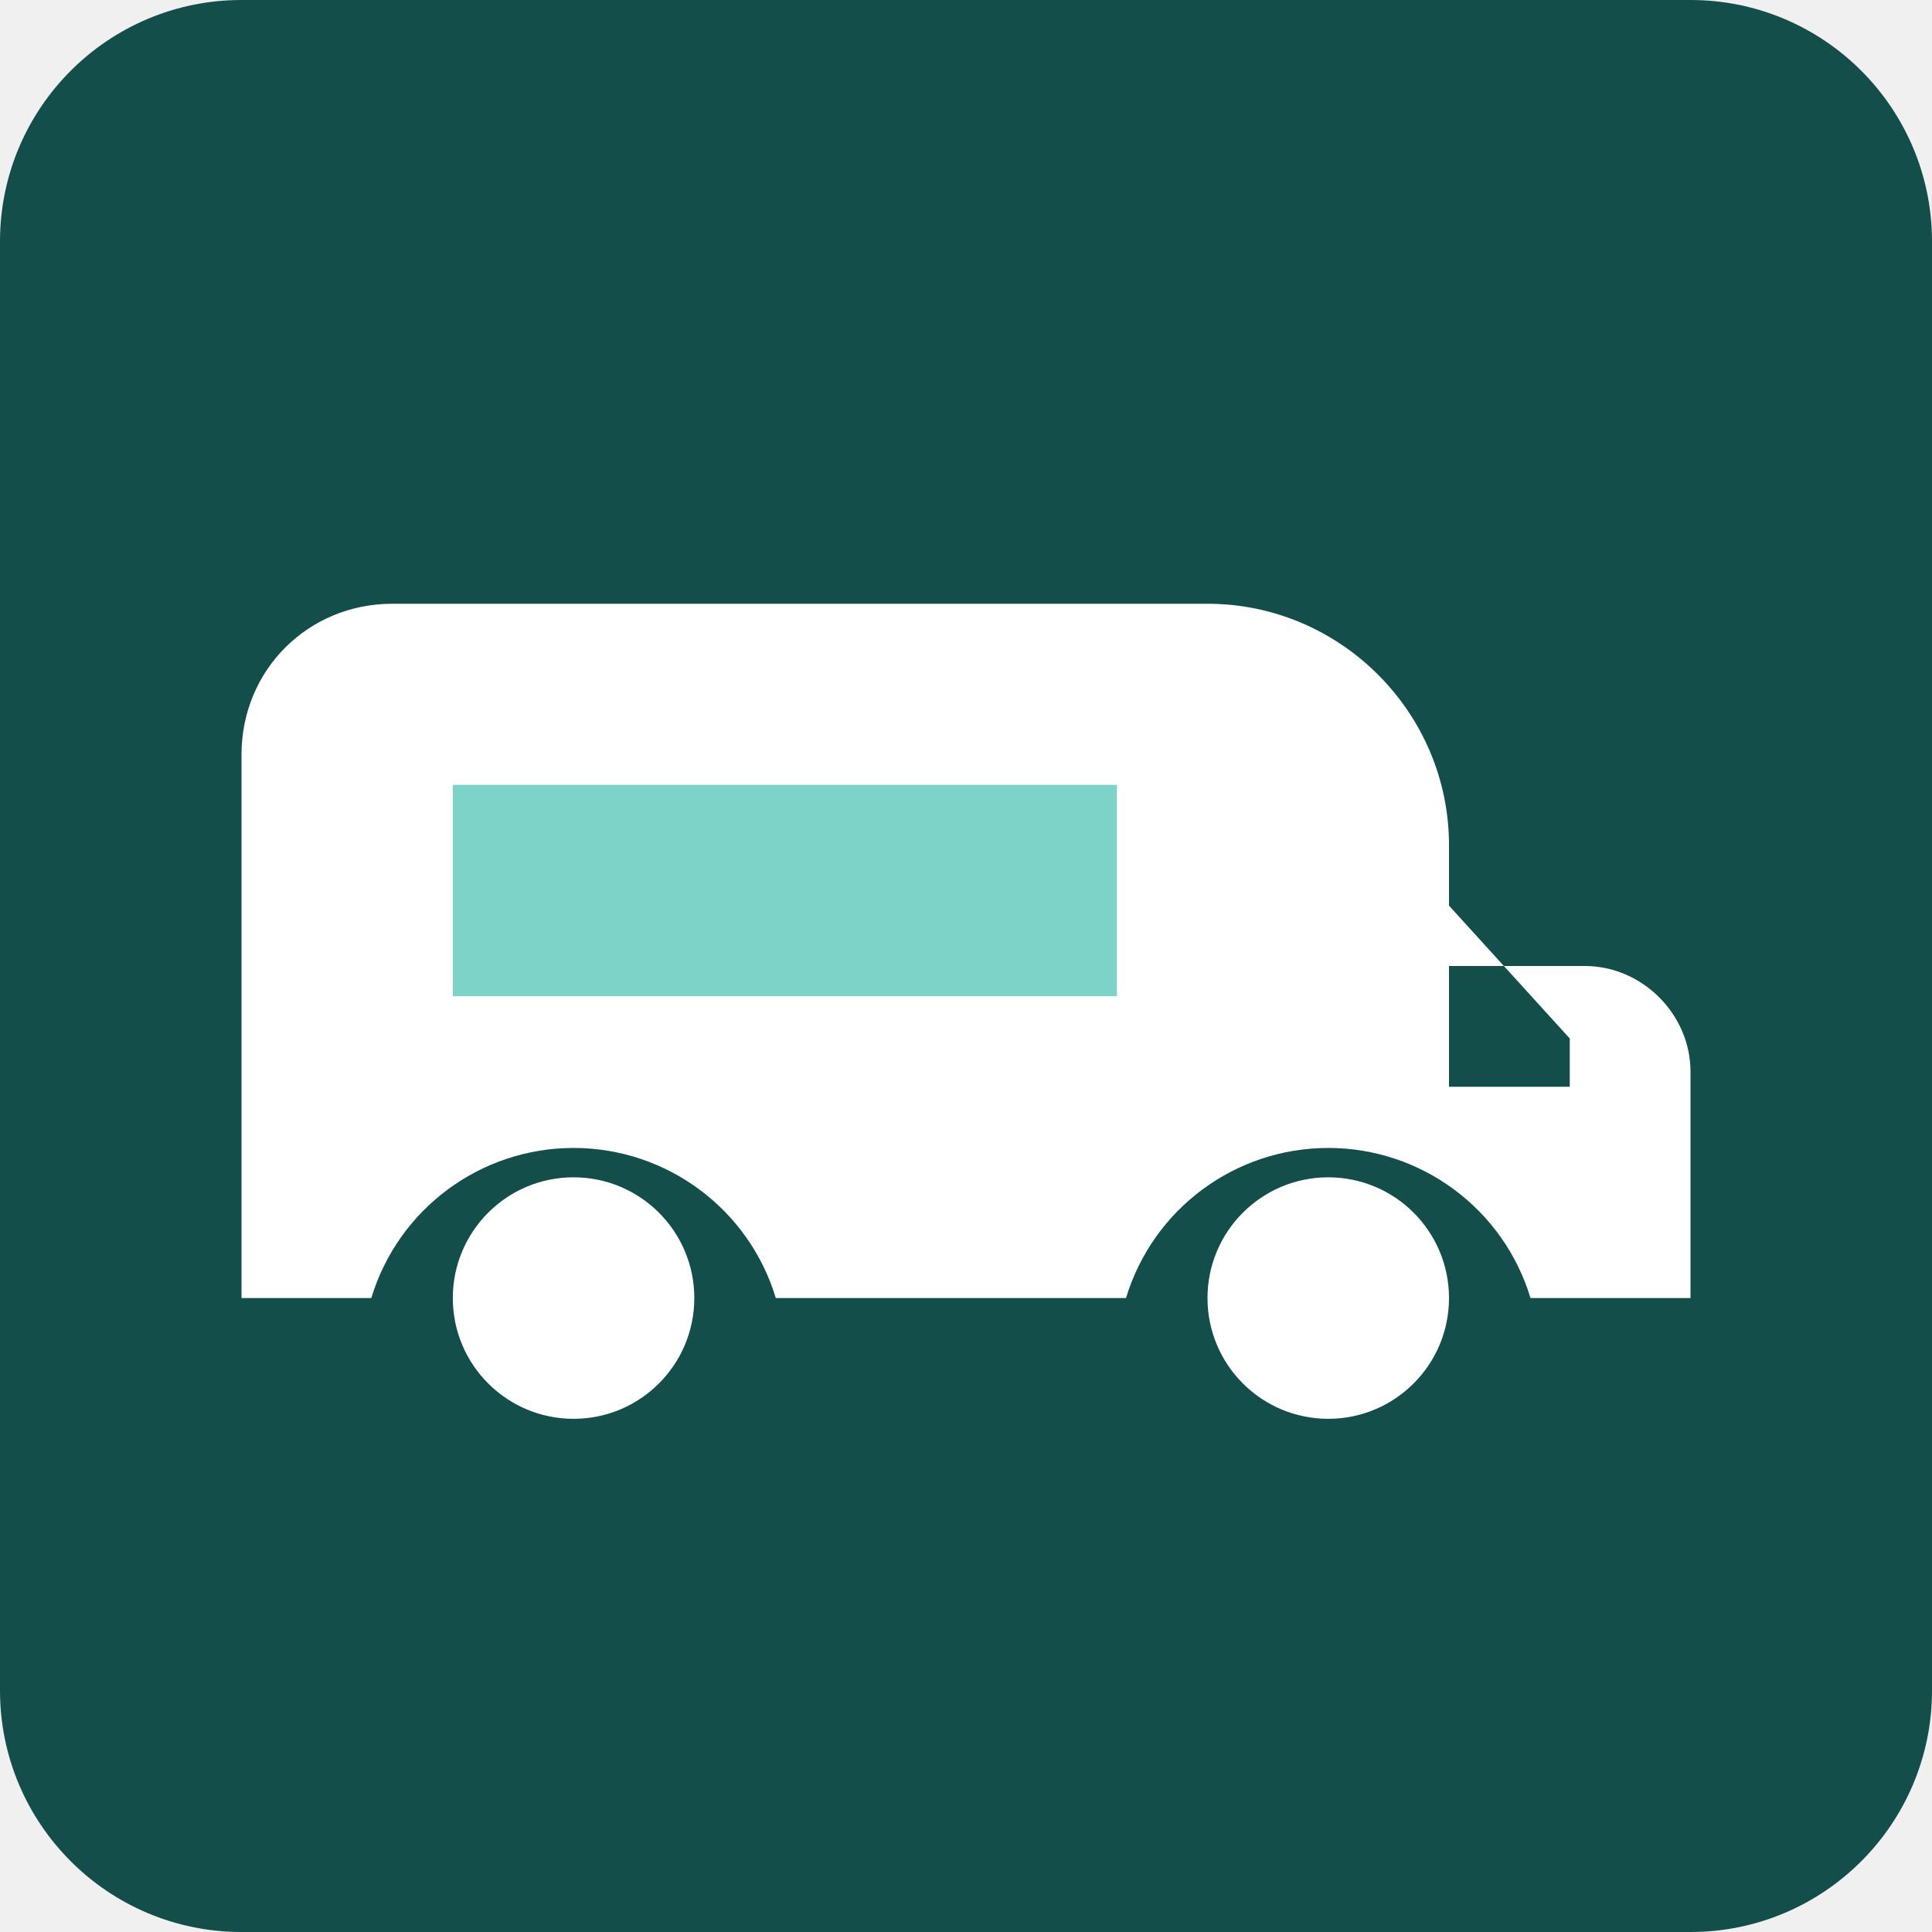
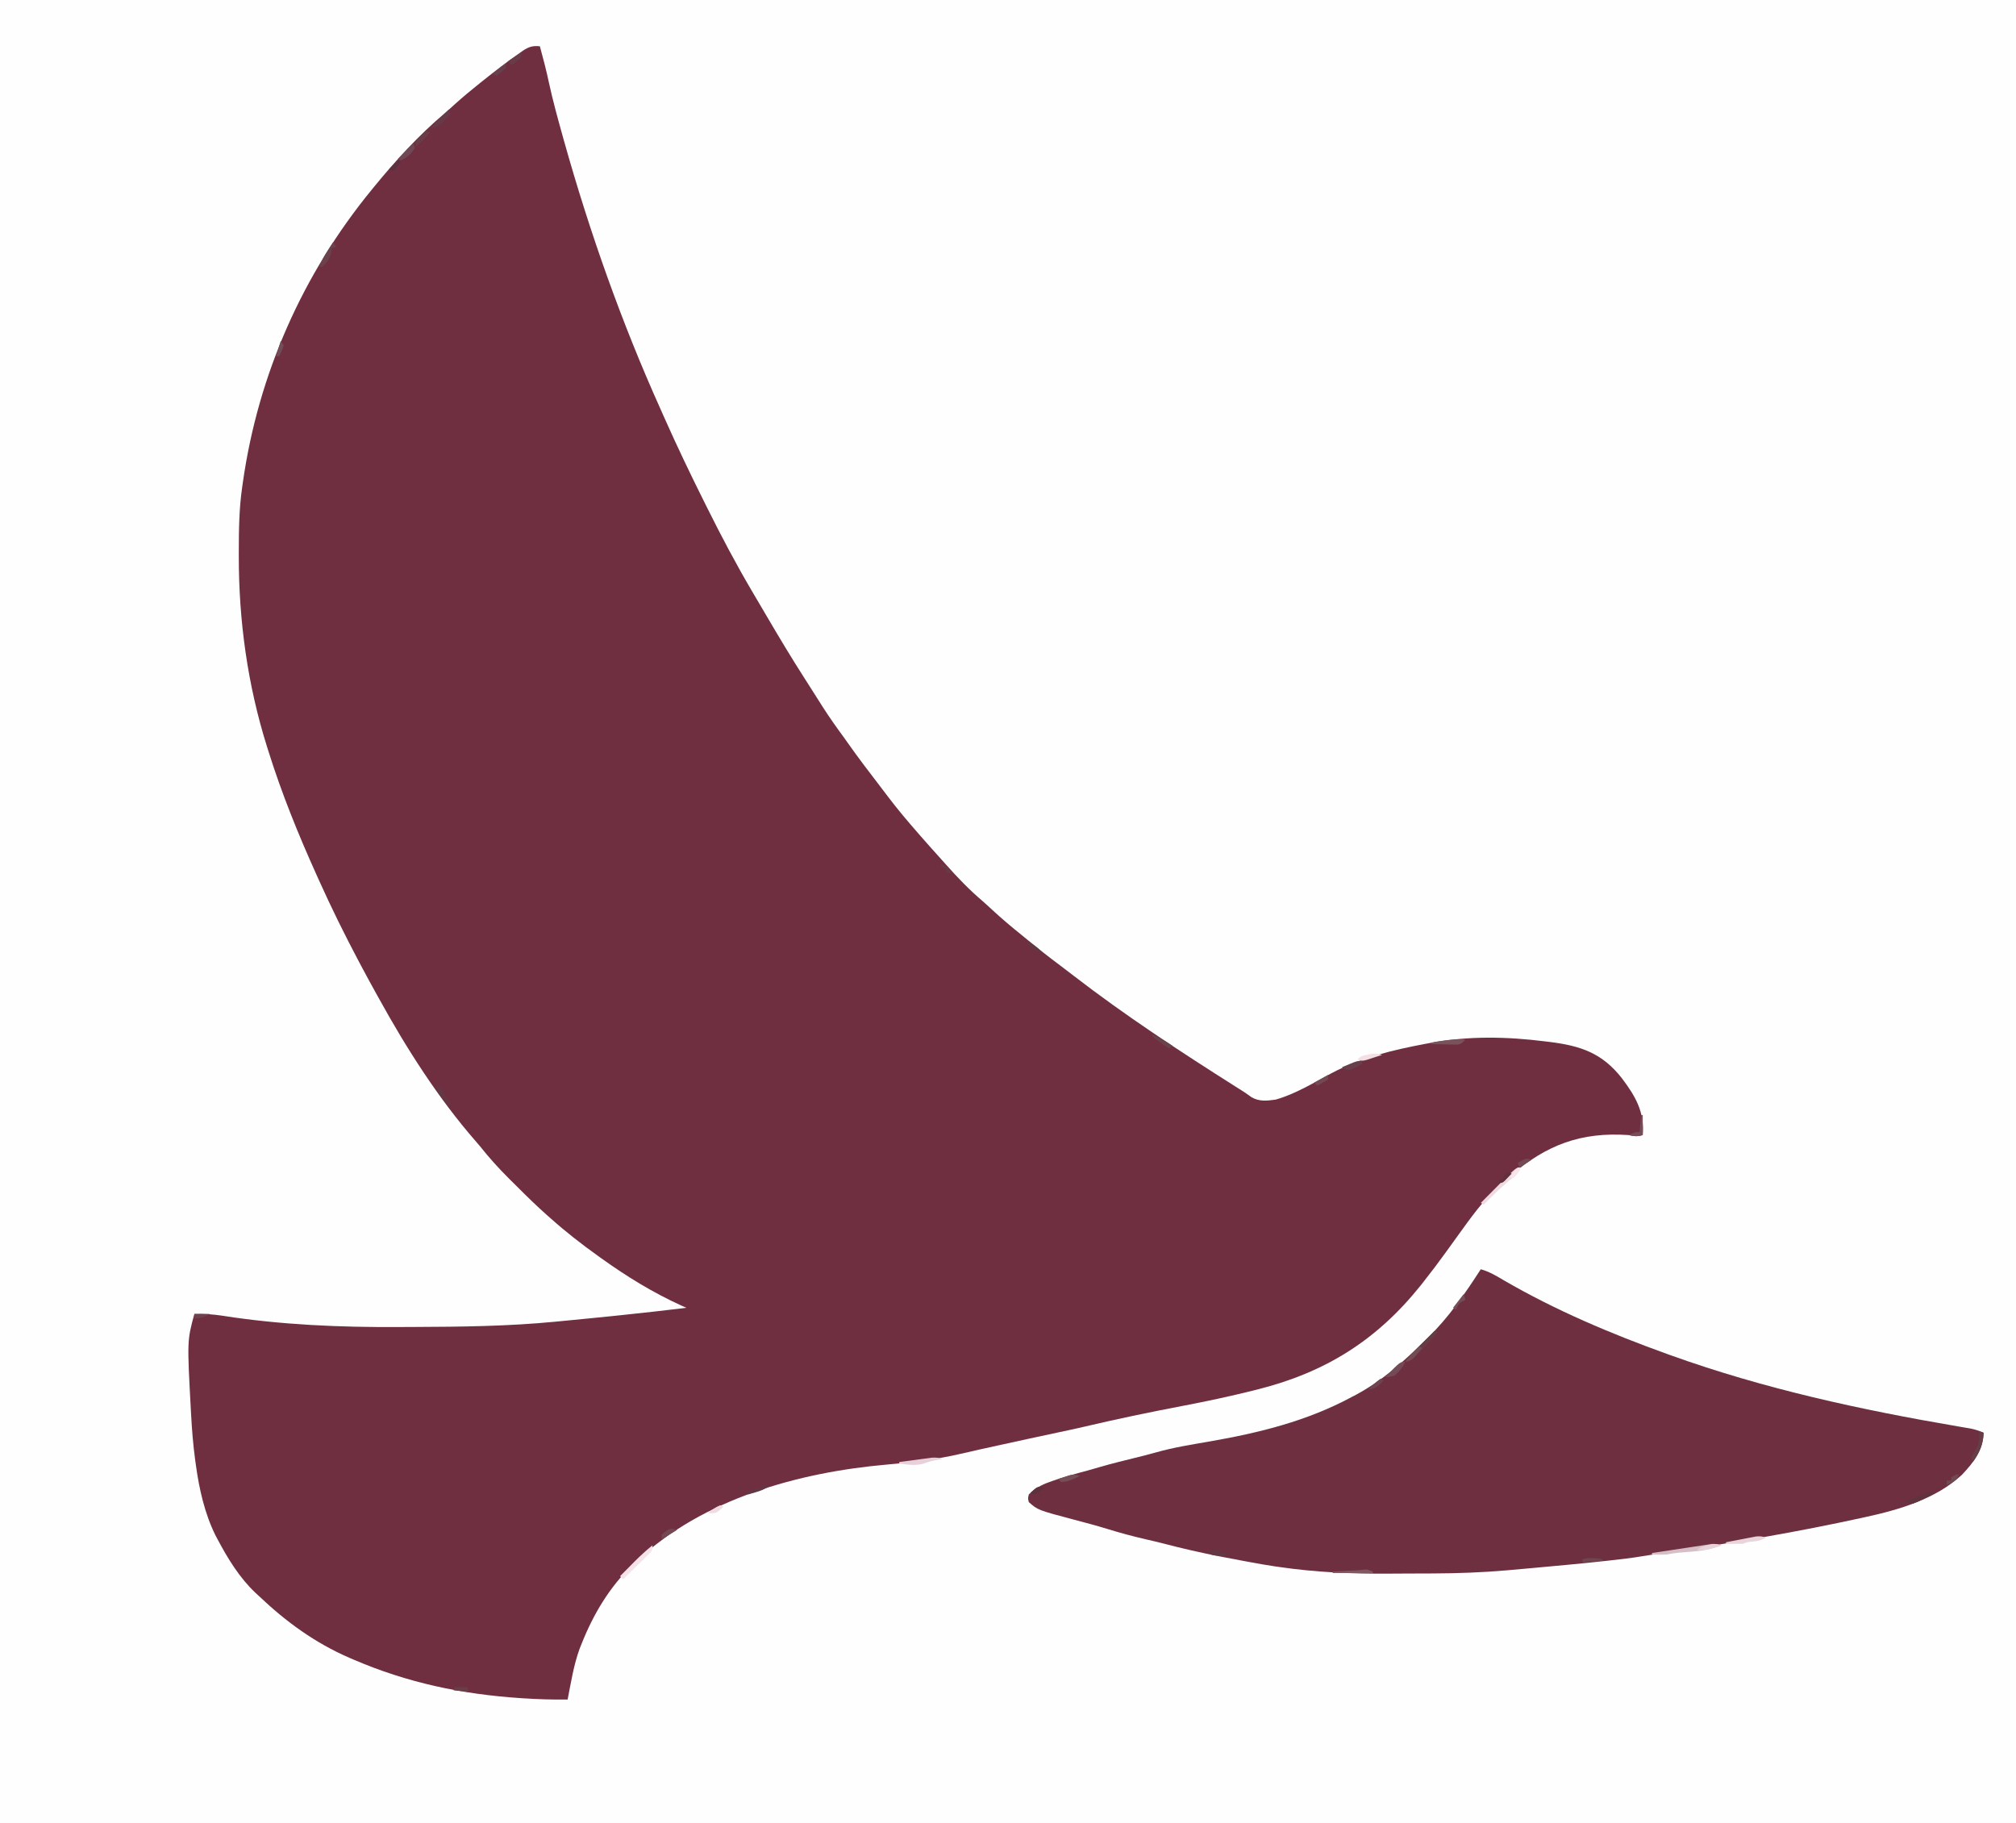
- <svg xmlns="http://www.w3.org/2000/svg" viewBox="0 0 64 64">
-   <rect width="64" height="64" rx="8" fill="#134e4a" />
-   <path fill="#ffffff" d="M13 20h27c4.4 0 8 3.6 8 8v4h4.5c1.9 0 3.5 1.6 3.5 3.5V43h-5.3a7 7 0 0 0-13.4 0H25.7a7 7 0 0 0-13.4 0H8V25c0-2.8 2.2-5 5-5Zm35 16h4v-1.6L48 30v6ZM19 47a4 4 0 1 0 0-8 4 4 0 0 0 0 8Zm25 0a4 4 0 1 0 0-8 4 4 0 0 0 0 8Z" />
-   <path fill="#7dd3c7" d="M15 26h22v7H15z" />
+ <svg xmlns="http://www.w3.org/2000/svg" version="1.1" width="1307" height="1182">
+   <path d="M0 0 C431.31 0 862.62 0 1307 0 C1307 390.06 1307 780.12 1307 1182 C875.69 1182 444.38 1182 0 1182 C0 791.94 0 401.88 0 0 Z " fill="#FEFEFE" transform="translate(0,0)" />
+   <path d="M0 0 C2.145 7.735 4.138 15.462 5.812 23.312 C8.409 35.328 11.698 47.162 15 59 C15.267 59.956 15.533 60.911 15.808 61.896 C32.414 120.965 53.01 179.181 78.173 235.154 C79.027 237.061 79.875 238.97 80.72 240.88 C89.088 259.762 98.025 278.336 107.25 296.812 C107.746 297.807 108.241 298.802 108.752 299.827 C117.86 318.08 127.376 336.118 137.75 353.688 C138.321 354.66 138.892 355.632 139.48 356.634 C140.69 358.691 141.901 360.748 143.114 362.804 C144.747 365.571 146.375 368.341 148.002 371.112 C155.581 384.018 163.27 396.839 171.357 409.435 C173.253 412.396 175.134 415.366 177.016 418.336 C178.427 420.557 179.838 422.779 181.25 425 C181.9 426.027 182.549 427.054 183.219 428.112 C187.57 434.934 192.197 441.49 197 448 C197.806 449.13 198.609 450.262 199.406 451.398 C206.397 461.337 213.771 470.973 221.17 480.61 C222.731 482.648 224.283 484.693 225.828 486.742 C231.904 494.776 238.38 502.414 245 510 C245.66 510.762 246.32 511.524 247 512.309 C250.844 516.731 254.759 521.087 258.688 525.434 C260.195 527.107 261.695 528.786 263.188 530.473 C270.608 538.834 278.34 546.872 286.852 554.133 C289.032 556.028 291.154 557.979 293.271 559.945 C299.319 565.555 305.568 570.831 312 576 C313.276 577.043 314.55 578.087 315.824 579.133 C322.81 584.858 329.84 590.471 337.102 595.844 C340.118 598.088 343.092 600.383 346.062 602.688 C379.545 628.526 414.963 651.709 450.668 674.332 C451.538 674.884 452.408 675.435 453.305 676.004 C454.124 676.52 454.944 677.037 455.788 677.569 C457.661 678.781 459.458 680.052 461.262 681.363 C466.307 684.379 471.325 683.783 477 683 C489.732 679.43 501.413 672.202 513 666 C532.463 655.663 553.056 650.803 574.562 646.75 C575.253 646.619 575.943 646.488 576.654 646.354 C601.993 641.582 626.828 642.094 652.312 645.312 C653.172 645.419 654.032 645.526 654.919 645.636 C674.759 648.138 688.739 652.794 701.508 669.164 C710.2 680.672 716.316 691.111 715 706 C711.601 707.133 709.465 706.694 706 706 C674.953 703.843 652.779 712.299 629.363 732.246 C626.86 734.45 624.425 736.711 622 739 C621.163 739.761 620.327 740.521 619.465 741.305 C610.392 749.883 603.294 759.915 596 770 C595.414 770.81 594.827 771.621 594.223 772.456 C592.002 775.53 589.785 778.606 587.572 781.686 C582.855 788.238 578 794.661 573 801 C572.276 801.919 571.551 802.838 570.805 803.785 C542.37 839.201 509.073 859.974 465 871 C464.152 871.213 463.304 871.426 462.431 871.646 C447.098 875.48 431.704 878.74 416.18 881.697 C394.902 885.757 373.762 890.183 352.679 895.147 C346.926 896.481 341.152 897.714 335.375 898.938 C323.426 901.471 311.493 904.069 299.562 906.688 C298.244 906.976 298.244 906.976 296.9 907.271 C288.895 909.025 280.893 910.781 272.914 912.648 C257.084 916.316 241.224 918.237 225.061 919.636 C167.879 924.61 105.762 941.829 63 982 C62.077 982.853 61.154 983.707 60.203 984.586 C45.139 999.042 34.64 1016.709 27 1036 C26.622 1036.935 26.245 1037.869 25.855 1038.832 C21.942 1049.482 20.182 1060.896 18 1072 C8.334 1072.109 -1.228 1071.826 -10.875 1071.188 C-11.875 1071.122 -11.875 1071.122 -12.896 1071.055 C-50.667 1068.535 -86.153 1061.049 -121 1046 C-121.809 1045.653 -122.619 1045.306 -123.453 1044.949 C-145.684 1035.314 -164.528 1021.625 -182 1005 C-182.79 1004.274 -183.58 1003.549 -184.395 1002.801 C-194.817 992.926 -202.316 980.603 -209 968 C-209.46 967.135 -209.92 966.27 -210.395 965.379 C-217.303 951.321 -220.889 935.441 -223 920 C-223.159 918.854 -223.318 917.709 -223.482 916.528 C-224.811 906.64 -225.594 896.772 -226.125 886.812 C-226.188 885.669 -226.188 885.669 -226.251 884.503 C-228.698 839.328 -228.698 839.328 -224 822 C-217.664 821.779 -211.667 822.212 -205.409 823.203 C-167.555 829.066 -129.459 830.694 -91.204 830.456 C-87.991 830.437 -84.778 830.425 -81.565 830.415 C-50.958 830.309 -20.485 829.964 10 827 C11.967 826.811 11.967 826.811 13.973 826.619 C41.008 824.02 68.04 821.291 95 818 C93.86 817.49 92.721 816.979 91.547 816.453 C73.231 808.1 56.341 797.721 40 786 C39.238 785.456 38.476 784.912 37.691 784.351 C27.023 776.705 16.785 768.747 7 760 C6.291 759.377 5.583 758.755 4.852 758.113 C-1.932 752.102 -8.389 745.797 -14.796 739.39 C-16.558 737.629 -18.329 735.877 -20.1 734.125 C-26.868 727.39 -33.069 720.493 -39 713 C-39.923 711.91 -40.853 710.825 -41.793 709.75 C-65.845 682.128 -86.339 650.008 -104 618 C-104.49 617.123 -104.98 616.246 -105.485 615.343 C-109.065 608.935 -112.557 602.483 -116 596 C-116.584 594.901 -117.168 593.801 -117.77 592.668 C-126.775 575.64 -135.268 558.43 -143.167 540.854 C-143.732 539.597 -144.298 538.34 -144.865 537.083 C-156.667 510.917 -167.416 484.419 -176 457 C-176.288 456.091 -176.577 455.181 -176.874 454.245 C-189.498 414.087 -195.239 372.448 -195.188 330.438 C-195.187 329.459 -195.186 328.48 -195.185 327.471 C-195.156 313.552 -195.011 299.797 -193 286 C-192.849 284.918 -192.699 283.837 -192.543 282.723 C-182.577 212.792 -153.825 147.689 -109 93 C-108.572 92.474 -108.144 91.948 -107.703 91.407 C-93.862 74.479 -78.594 57.719 -61.875 43.594 C-59.596 41.657 -57.397 39.641 -55.188 37.625 C-49.936 32.898 -44.527 28.4 -39 24 C-38.339 23.472 -37.679 22.944 -36.998 22.4 C-29.077 16.091 -21.093 9.871 -12.75 4.125 C-12.155 3.702 -11.56 3.28 -10.946 2.844 C-7.161 0.304 -4.538 -0.454 0 0 Z " fill="#6F2F40" transform="translate(350,30)" />
+   <path d="M0 0 C5.528 1.537 9.992 4.214 14.875 7.125 C48.515 26.677 84.44 41.838 121 55 C121.702 55.253 122.403 55.506 123.126 55.766 C183.601 77.5 246.16 91.12 309.437 101.895 C310.192 102.025 310.946 102.155 311.723 102.289 C313.718 102.632 315.713 102.969 317.709 103.305 C320.677 103.932 323.237 104.768 326 106 C325.629 117.512 319.617 125.14 311.887 133.332 C294.881 149.049 271.159 155.974 249.062 160.75 C248.313 160.914 247.563 161.079 246.791 161.248 C205.634 170.26 164.009 177.371 122.309 183.353 C116.522 184.183 110.745 185.028 104.984 186.027 C97.937 187.219 90.853 188.031 83.75 188.812 C83.012 188.894 82.273 188.976 81.512 189.061 C65.674 190.808 49.808 192.26 33.938 193.688 C32.742 193.796 31.546 193.904 30.315 194.016 C26.823 194.331 23.332 194.641 19.84 194.949 C18.321 195.086 18.321 195.086 16.771 195.227 C0.861 196.608 -15.035 197.173 -31 197.238 C-31.866 197.242 -32.731 197.246 -33.623 197.251 C-38.215 197.271 -42.807 197.286 -47.399 197.295 C-51.105 197.304 -54.81 197.325 -58.515 197.357 C-82.982 197.563 -106.776 196.547 -131 193 C-131.974 192.858 -132.948 192.717 -133.951 192.571 C-138.99 191.819 -143.994 190.947 -149 190 C-150.446 189.735 -151.891 189.472 -153.337 189.208 C-157.771 188.394 -162.199 187.547 -166.625 186.688 C-167.401 186.537 -168.176 186.387 -168.976 186.232 C-181.537 183.789 -193.939 180.936 -206.318 177.687 C-209.9 176.77 -213.5 175.94 -217.103 175.11 C-225.546 173.164 -233.838 170.937 -242.115 168.373 C-249.174 166.201 -256.294 164.312 -263.438 162.438 C-287.108 156.169 -287.108 156.169 -293 151 C-293.625 148.625 -293.625 148.625 -293 146 C-288.95 142.121 -285.055 139.854 -279.75 138 C-279.062 137.751 -278.374 137.501 -277.665 137.245 C-270.244 134.621 -262.67 132.574 -255.066 130.557 C-252.155 129.772 -249.267 128.915 -246.375 128.062 C-238.921 125.919 -231.398 124.067 -223.868 122.213 C-217.465 120.641 -217.465 120.641 -211.105 118.902 C-199.461 115.554 -187.552 113.707 -175.628 111.632 C-143.621 106.054 -112.785 98.466 -84 83 C-82.845 82.398 -81.69 81.796 -80.5 81.176 C-63.705 72.072 -49.421 59.465 -36 46 C-35.438 45.461 -34.876 44.922 -34.297 44.367 C-20.985 31.526 -9.983 15.502 0 0 Z " fill="#6E2F40" transform="translate(960,823)" />
+   <path d="M0 0 C-6.558 2.539 -12.694 3.614 -19.688 4.125 C-21.504 4.272 -23.32 4.42 -25.137 4.57 C-25.983 4.639 -26.829 4.708 -27.7 4.779 C-30.493 5.047 -33.235 5.533 -36 6 C-37.624 6.062 -39.25 6.087 -40.875 6.062 C-41.656 6.053 -42.437 6.044 -43.242 6.035 C-43.822 6.024 -44.402 6.012 -45 6 C-45 5.67 -45 5.34 -45 5 C-39.236 4.117 -33.47 3.245 -27.703 2.382 C-25.741 2.087 -23.78 1.789 -21.819 1.488 C-19 1.056 -16.18 0.635 -13.359 0.215 C-12.483 0.078 -11.607 -0.058 -10.704 -0.199 C-9.884 -0.319 -9.063 -0.439 -8.218 -0.563 C-7.139 -0.726 -7.139 -0.726 -6.038 -0.892 C-3.823 -1.009 -2.112 -0.642 0 0 Z " fill="#D5BEC5" transform="translate(1116,1002)" />
+   <path d="M0 0 C0 3 0 3 -1.744 5.085 C-2.54 5.865 -3.336 6.645 -4.156 7.449 C-5.013 8.297 -5.871 9.144 -6.754 10.018 C-7.66 10.899 -8.566 11.78 -9.5 12.688 C-10.406 13.58 -11.312 14.473 -12.246 15.393 C-14.491 17.602 -16.742 19.804 -19 22 C-19.66 21.34 -20.32 20.68 -21 20 C-18.629 17.6 -16.253 15.206 -13.875 12.812 C-13.21 12.139 -12.545 11.465 -11.859 10.771 C-8.059 6.953 -4.203 3.372 0 0 Z " fill="#F4E3EA" transform="translate(423,1002)" />
+   <path d="M0 0 C-1.519 3.867 -3.73 5.512 -7 8 C-13.001 13.005 -18.535 18.421 -24 24 C-24.66 23.67 -25.32 23.34 -26 23 C-22.942 19.913 -19.878 16.831 -16.812 13.75 C-15.948 12.877 -15.084 12.005 -14.193 11.105 C-13.352 10.261 -12.511 9.417 -11.645 8.547 C-10.875 7.772 -10.105 6.997 -9.312 6.198 C-2.793 0 -2.793 0 0 0 Z " fill="#F0DAE2" transform="translate(986,757)" />
+   <path d="M0 0 C0.66 0.33 1.32 0.66 2 1 C-10.388 14.899 -10.388 14.899 -17 20 C-17.66 19.67 -18.32 19.34 -19 19 C-12.667 12.667 -6.333 6.333 0 0 Z " fill="#663B46" transform="translate(930,863)" />
+   <path d="M0 0 C-2.935 1.655 -5.275 2.299 -8.625 2.562 C-11.937 2.819 -11.937 2.819 -15 4 C-16.874 4.07 -18.75 4.084 -20.625 4.062 C-21.628 4.053 -22.631 4.044 -23.664 4.035 C-24.435 4.024 -25.206 4.012 -26 4 C-26 3.67 -26 3.34 -26 3 C-22.419 2.299 -18.835 1.616 -15.25 0.938 C-13.726 0.639 -13.726 0.639 -12.172 0.334 C-10.702 0.058 -10.702 0.058 -9.203 -0.223 C-8.302 -0.395 -7.402 -0.568 -6.474 -0.746 C-3.998 -1 -2.347 -0.769 0 0 Z " fill="#EAD4DB" transform="translate(1145,997)" />
+   <path d="M0 0 C-1.637 1.985 -2.501 2.918 -5.085 3.341 C-5.865 3.325 -6.645 3.309 -7.449 3.293 C-8.297 3.283 -9.144 3.274 -10.018 3.264 C-10.899 3.239 -11.78 3.213 -12.688 3.188 C-13.58 3.174 -14.473 3.16 -15.393 3.146 C-17.596 3.111 -19.798 3.062 -22 3 C-22 2.67 -22 2.34 -22 2 C-14.589 0.574 -7.551 -0.301 0 0 Z " fill="#7A525B" transform="translate(950,674)" />
+   <path d="M0 0 C-0.652 0.121 -1.305 0.242 -1.977 0.367 C-7.532 1.403 -7.532 1.403 -12.875 3.188 C-17.915 4.498 -22.876 3.614 -28 3 C-28 2.67 -28 2.34 -28 2 C-24.085 1.467 -20.168 0.951 -16.25 0.438 C-15.139 0.286 -14.028 0.135 -12.883 -0.021 C-11.813 -0.16 -10.743 -0.299 -9.641 -0.441 C-8.656 -0.572 -7.672 -0.703 -6.657 -0.838 C-4.142 -0.991 -2.379 -0.772 0 0 Z " fill="#E8D0DA" transform="translate(611,946)" />
+   <path d="M0 0 C0.99 0.33 1.98 0.66 3 1 C2.748 8.808 0.375 13.591 -4 20 C-4.33 19.01 -4.66 18.02 -5 17 C-4.004 15.02 -4.004 15.02 -2.562 12.812 C0.163 8.22 0.479 5.269 0 0 Z " fill="#663E48" transform="translate(1283,928)" />
+   <path d="M0 0 C0.66 0.99 1.32 1.98 2 3 C1.01 3.33 0.02 3.66 -1 4 C-1.062 4.866 -1.124 5.732 -1.188 6.625 C-2.243 11.009 -3.868 12.792 -7 16 C-7.66 16 -8.32 16 -9 16 C-7.567 12.041 -5.669 8.713 -3.375 5.188 C-2.743 4.212 -2.112 3.236 -1.461 2.23 C-0.738 1.126 -0.738 1.126 0 0 Z " fill="#6B414D" transform="translate(216,157)" />
+   <path d="M0 0 C0.33 0.99 0.66 1.98 1 3 C-0.216 4.325 -1.448 5.634 -2.688 6.938 C-3.372 7.668 -4.056 8.399 -4.762 9.152 C-7.235 11.194 -8.85 11.652 -12 12 C-8 8 -4 4 0 0 Z " fill="#653B49" transform="translate(291,71)" />
+   <path d="M0 0 C0.949 0.351 1.897 0.701 2.875 1.062 C2.875 1.393 2.875 1.722 2.875 2.062 C-5.705 2.062 -14.285 2.062 -23.125 2.062 C-23.125 1.732 -23.125 1.403 -23.125 1.062 C-21.849 1.002 -20.573 0.941 -19.258 0.879 C-17.589 0.795 -15.919 0.71 -14.25 0.625 C-13.408 0.586 -12.566 0.546 -11.699 0.506 C-10.894 0.464 -10.088 0.422 -9.258 0.379 C-8.142 0.324 -8.142 0.324 -7.004 0.268 C-1.215 -0.365 -1.215 -0.365 0 0 Z " fill="#805862" transform="translate(887.125,1017.938)" />
+   <path d="M0 0 C-2.241 1.228 -4.49 2.432 -6.75 3.625 C-7.701 4.151 -7.701 4.151 -8.672 4.688 C-10.547 5.664 -10.547 5.664 -14 7 C-16.453 6.211 -16.453 6.211 -18 5 C-17.216 4.753 -16.433 4.505 -15.625 4.25 C-11.725 2.905 -7.962 1.332 -4.172 -0.293 C-2 -1 -2 -1 0 0 Z " fill="#5F343F" transform="translate(1254,968)" />
+   <path d="M0 0 C-1.568 3.848 -3.832 6.336 -7 9 C-10.312 9.812 -10.312 9.812 -13 10 C-3.286 0 -3.286 0 0 0 Z " fill="#734A56" transform="translate(911,883)" />
+   <path d="M0 0 C0.33 0.99 0.66 1.98 1 3 C-1.423 6.728 -3.977 9.094 -8 11 C-8.66 10.67 -9.32 10.34 -10 10 C-6.7 6.7 -3.4 3.4 0 0 Z " fill="#704855" transform="translate(268,93)" />
+   <path d="M0 0 C0.33 0 0.66 0 1 0 C1 4.29 1 8.58 1 13 C-2.836 13.959 -4.324 13.919 -8 13 C-5.353 11.539 -4.106 11 -1 11 C-0.67 7.37 -0.34 3.74 0 0 Z " fill="#744D59" transform="translate(1064,723)" />
+   <path d="M0 0 C3 1 3 1 4.062 2.812 C4.372 3.534 4.681 4.256 5 5 C6.186 7.521 7.004 9.004 9 11 C8.67 11.99 8.34 12.98 8 14 C6.658 12.236 5.327 10.463 4 8.688 C3.257 7.701 2.515 6.715 1.75 5.699 C0 3 0 3 0 0 Z " fill="#643744" transform="translate(283,704)" />
+   <path d="M0 0 C0.99 0.33 1.98 0.66 3 1 C0.03 3.97 -2.94 6.94 -6 10 C-6.33 9.01 -6.66 8.02 -7 7 C-4.69 4.69 -2.38 2.38 0 0 Z " fill="#683D48" transform="translate(276,85)" />
+   <path d="M0 0 C0 3 0 3 -1.312 4.387 C-2.875 5.591 -4.438 6.796 -6 8 C-6.99 7.34 -7.98 6.68 -9 6 C-6.03 4.02 -3.06 2.04 0 0 Z " fill="#673D49" transform="translate(338,34)" />
+   <path d="M0 0 C0 0.33 0 0.66 0 1 C-6.435 1.495 -6.435 1.495 -13 2 C-13 1.34 -13 0.68 -13 0 C-8.389 -1.297 -4.662 -0.711 0 0 Z " fill="#6D4650" transform="translate(1039,1011)" />
+   <path d="M0 0 C-5.528 2.106 -10.07 3.379 -16 3 C-13.24 1.16 -11.703 0.517 -8.562 -0.188 C-7.42 -0.456 -7.42 -0.456 -6.254 -0.73 C-3.87 -1.015 -2.269 -0.729 0 0 Z " fill="#E7D4DA" transform="translate(1116,1002)" />
+   <path d="M0 0 C0.99 0.33 1.98 0.66 3 1 C0.144 2.904 -1.931 3.695 -5.188 4.625 C-6.089 4.885 -6.99 5.146 -7.918 5.414 C-8.949 5.704 -8.949 5.704 -10 6 C-10.33 5.34 -10.66 4.68 -11 4 C-10.29 3.795 -9.579 3.59 -8.848 3.379 C-7.929 3.109 -7.009 2.84 -6.062 2.562 C-4.688 2.162 -4.688 2.162 -3.285 1.754 C-1.06 1.21 -1.06 1.21 0 0 Z " fill="#623643" transform="translate(495,963)" />
+   <path d="M0 0 C0.66 0.33 1.32 0.66 2 1 C0.928 2.322 -0.158 3.632 -1.25 4.938 C-1.853 5.668 -2.457 6.399 -3.078 7.152 C-5.107 9.103 -6.254 9.617 -9 10 C-8.064 8.894 -7.126 7.791 -6.188 6.688 C-5.665 6.073 -5.143 5.458 -4.605 4.824 C-3.128 3.146 -1.6 1.561 0 0 Z " fill="#734C56" transform="translate(920,873)" />
+   <path d="M0 0 C0 0.66 0 1.32 0 2 C-1.407 2.728 -2.826 3.431 -4.25 4.125 C-5.039 4.519 -5.828 4.914 -6.641 5.32 C-9 6 -9 6 -11.297 5.117 C-11.859 4.749 -12.421 4.38 -13 4 C-11.399 3.327 -9.794 2.662 -8.188 2 C-7.294 1.629 -6.401 1.258 -5.48 0.875 C-3 0 -3 0 0 0 Z " fill="#673F4A" transform="translate(883,688)" />
+   <path d="M0 0 C-2.101 0.698 -4.206 1.383 -6.312 2.062 C-7.484 2.445 -8.656 2.828 -9.863 3.223 C-13 4 -13 4 -16 3 C-13.635 0.635 -12.36 0.451 -9.125 -0.188 C-8.261 -0.367 -7.398 -0.546 -6.508 -0.73 C-4.008 -0.999 -2.369 -0.777 0 0 Z " fill="#F4DFE5" transform="translate(896,684)" />
+   <path d="M0 0 C-3.994 2.187 -7.422 3.688 -12 4 C-12.66 3.34 -13.32 2.68 -14 2 C-12.421 1.467 -10.836 0.949 -9.25 0.438 C-8.368 0.147 -7.487 -0.143 -6.578 -0.441 C-3.922 -1.017 -2.53 -0.892 0 0 Z " fill="#754E57" transform="translate(700,957)" />
+   <path d="M0 0 C0 0.66 0 1.32 0 2 C1.65 2 3.3 2 5 2 C3 4 3 4 0.871 4.047 C0.068 3.949 -0.735 3.851 -1.562 3.75 C-2.771 3.619 -2.771 3.619 -4.004 3.484 C-4.663 3.325 -5.321 3.165 -6 3 C-6.33 2.34 -6.66 1.68 -7 1 C-4 0 -4 0 0 0 Z " fill="#633743" transform="translate(791,1005)" />
+   <path d="M0 0 C4.776 1.642 8.794 4.265 13 7 C12.34 7.66 11.68 8.32 11 9 C9.164 7.691 7.331 6.378 5.5 5.062 C4.479 4.332 3.458 3.601 2.406 2.848 C1.612 2.238 0.818 1.628 0 1 C0 0.67 0 0.34 0 0 Z " fill="#69434C" transform="translate(747,671)" />
+   <path d="M0 0 C0 0.99 0 1.98 0 3 C-2.31 4.32 -4.62 5.64 -7 7 C-7.66 6.34 -8.32 5.68 -9 5 C-6.03 3.35 -3.06 1.7 0 0 Z " fill="#724853" transform="translate(861,697)" />
+   <path d="M0 0 C0 0.99 0 1.98 0 3 C-2.812 5.75 -2.812 5.75 -6 8 C-6.99 7.67 -7.98 7.34 -9 7 C-6.03 4.69 -3.06 2.38 0 0 Z " fill="#67404D" transform="translate(328,41)" />
+   <path d="M0 0 C-4.95 2.97 -4.95 2.97 -10 6 C-10 5.01 -10 4.02 -10 3 C-4.851 -1.213 -4.851 -1.213 0 0 Z " fill="#724953" transform="translate(439,992)" />
+   <path d="M0 0 C0.33 1.32 0.66 2.64 1 4 C0.381 4.247 -0.237 4.495 -0.875 4.75 C-3.351 6.206 -3.951 7.378 -5 10 C-5.66 9.67 -6.32 9.34 -7 9 C-4.69 6.03 -2.38 3.06 0 0 Z " fill="#744D58" transform="translate(949,839)" />
+   <path d="M0 0 C0.66 0.33 1.32 0.66 2 1 C-1.173 4.536 -3.167 6.586 -8 7 C-5.484 4.394 -2.949 2.106 0 0 Z " fill="#6D4550" transform="translate(895,894)" />
+   <path d="M0 0 C0.66 0.33 1.32 0.66 2 1 C0.35 2.98 -1.3 4.96 -3 7 C-3.99 6.67 -4.98 6.34 -6 6 C-4.02 4.02 -2.04 2.04 0 0 Z " fill="#5C313F" transform="translate(258,104)" />
+   <path d="M0 0 C2.64 0 5.28 0 8 0 C8.33 0.99 8.66 1.98 9 3 C5.7 2.67 2.4 2.34 -1 2 C-0.67 1.34 -0.34 0.68 0 0 Z " fill="#683E47" transform="translate(295,1094)" />
+   <path d="M0 0 C-1.464 4.392 -3.978 4.879 -8 7 C-8 6.01 -8 5.02 -8 4 C-7.01 4 -6.02 4 -5 4 C-5 3.34 -5 2.68 -5 2 C-2 0 -2 0 0 0 Z " fill="#704852" transform="translate(1270,956)" />
+   <path d="M0 0 C3.3 0 6.6 0 10 0 C6.555 2.296 4.062 2.54 0 3 C0 2.01 0 1.02 0 0 Z " fill="#6D424E" transform="translate(126,852)" />
+   <path d="M0 0 C4.435 1.394 6.874 3.606 10 7 C5.587 5.797 2.959 4.528 0 1 C0 0.67 0 0.34 0 0 Z " fill="#623843" transform="translate(666,611)" />
+   <path d="M0 0 C0.66 0.33 1.32 0.66 2 1 C-2.308 4.938 -2.308 4.938 -5.812 5.25 C-6.534 5.168 -7.256 5.085 -8 5 C-5.454 2.999 -3.02 1.208 0 0 Z " fill="#EFDBE2" transform="translate(467,976)" />
+   <path d="M0 0 C0.66 0.33 1.32 0.66 2 1 C1.048 2.006 0.088 3.005 -0.875 4 C-1.409 4.557 -1.942 5.114 -2.492 5.688 C-4 7 -4 7 -6 7 C-6 6.34 -6 5.68 -6 5 C-5.34 5 -4.68 5 -4 5 C-3.711 4.361 -3.422 3.721 -3.125 3.062 C-2 1 -2 1 0 0 Z " fill="#5E313D" transform="translate(978,760)" />
+   <path d="M0 0 C0.66 0 1.32 0 2 0 C0.707 2.884 -0.659 4.872 -3 7 C-3.66 6.67 -4.32 6.34 -5 6 C-3.384 3.959 -1.714 1.959 0 0 Z " fill="#F8E6EC" transform="translate(984,757)" />
+   <path d="M0 0 C0.66 0.99 1.32 1.98 2 3 C0.625 6.688 0.625 6.688 -1 10 C-1.66 10 -2.32 10 -3 10 C-2.01 6.7 -1.02 3.4 0 0 Z " fill="#724C57" transform="translate(182,221)" />
+   <path d="M0 0 C0.835 0.371 0.835 0.371 1.688 0.75 C-1.125 2.812 -1.125 2.812 -4.312 4.75 C-5.303 4.42 -6.293 4.09 -7.312 3.75 C-2.882 -0.312 -2.882 -0.312 0 0 Z " fill="#5D323C" transform="translate(675.3125,964.25)" />
+   <path d="M0 0 C-2.64 1.65 -5.28 3.3 -8 5 C-8.33 4.01 -8.66 3.02 -9 2 C-3.375 -1.125 -3.375 -1.125 0 0 Z " fill="#734A54" transform="translate(993,752)" />
+   <path d="M0 0 C3.367 1.393 4.986 2.979 7 6 C6.01 6 5.02 6 4 6 C3.67 5.01 3.34 4.02 3 3 C2.01 2.67 1.02 2.34 0 2 C0 1.34 0 0.68 0 0 Z " fill="#663B45" transform="translate(610,560)" />
</svg>
